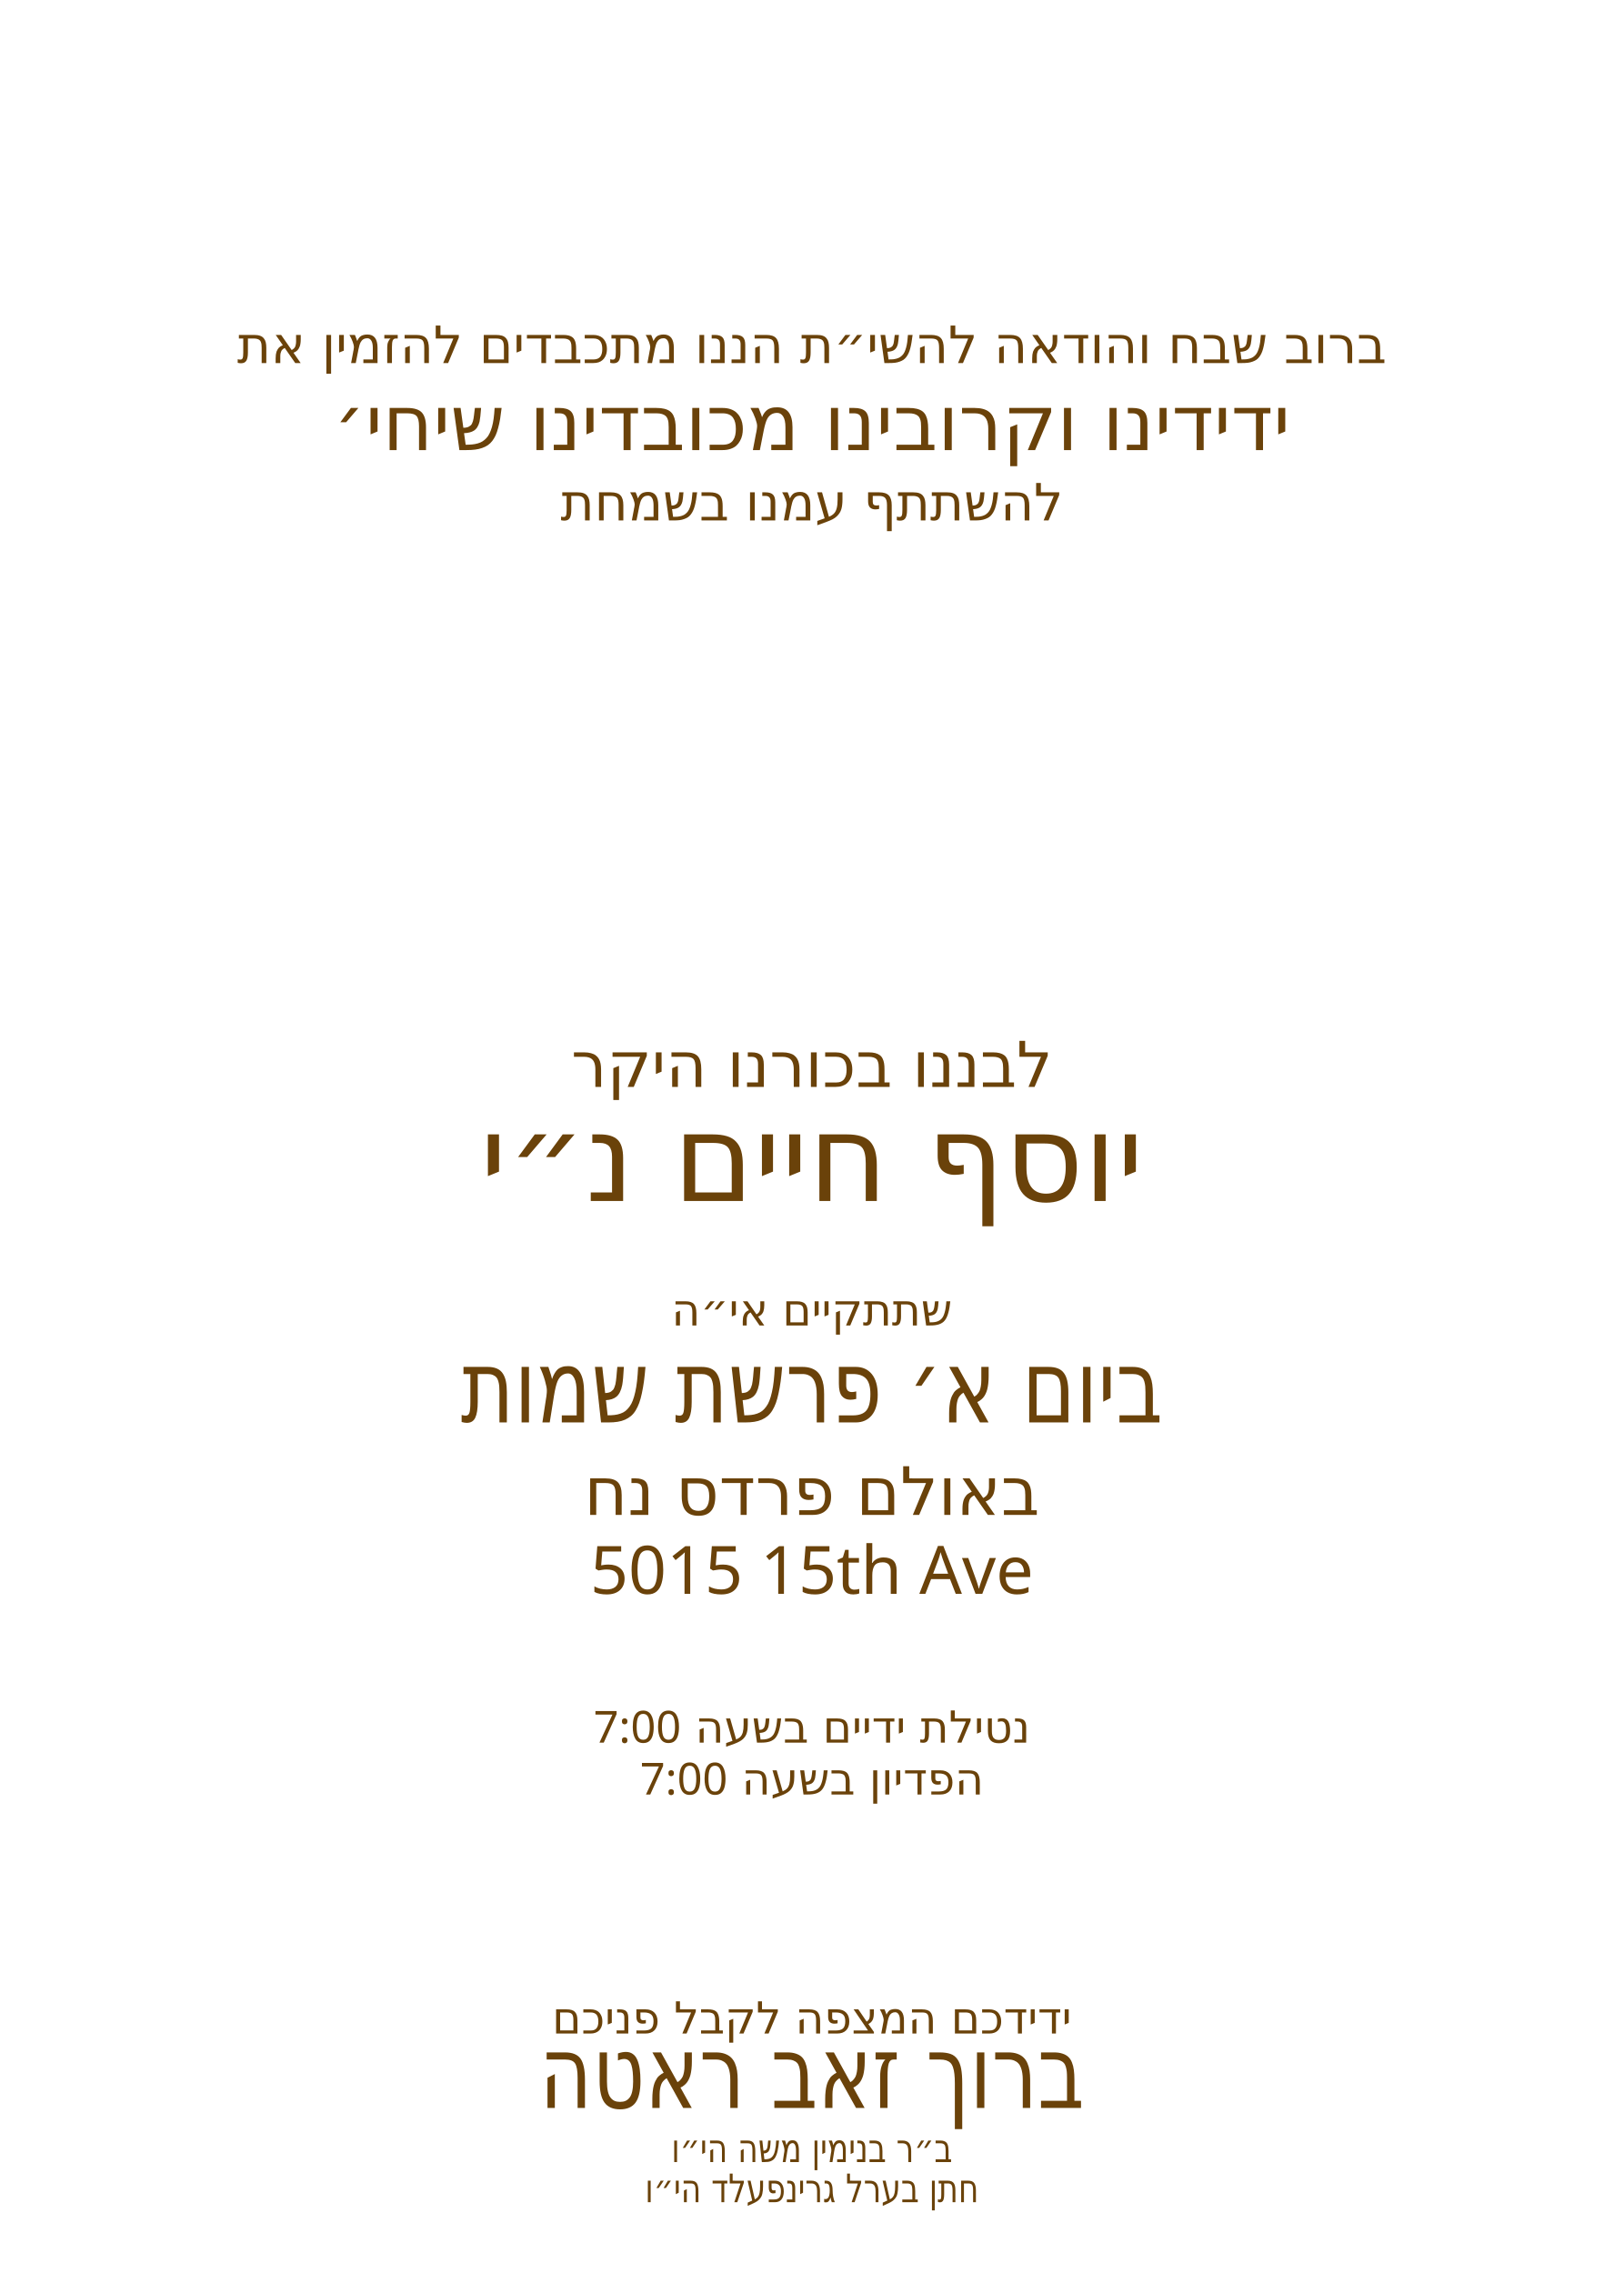
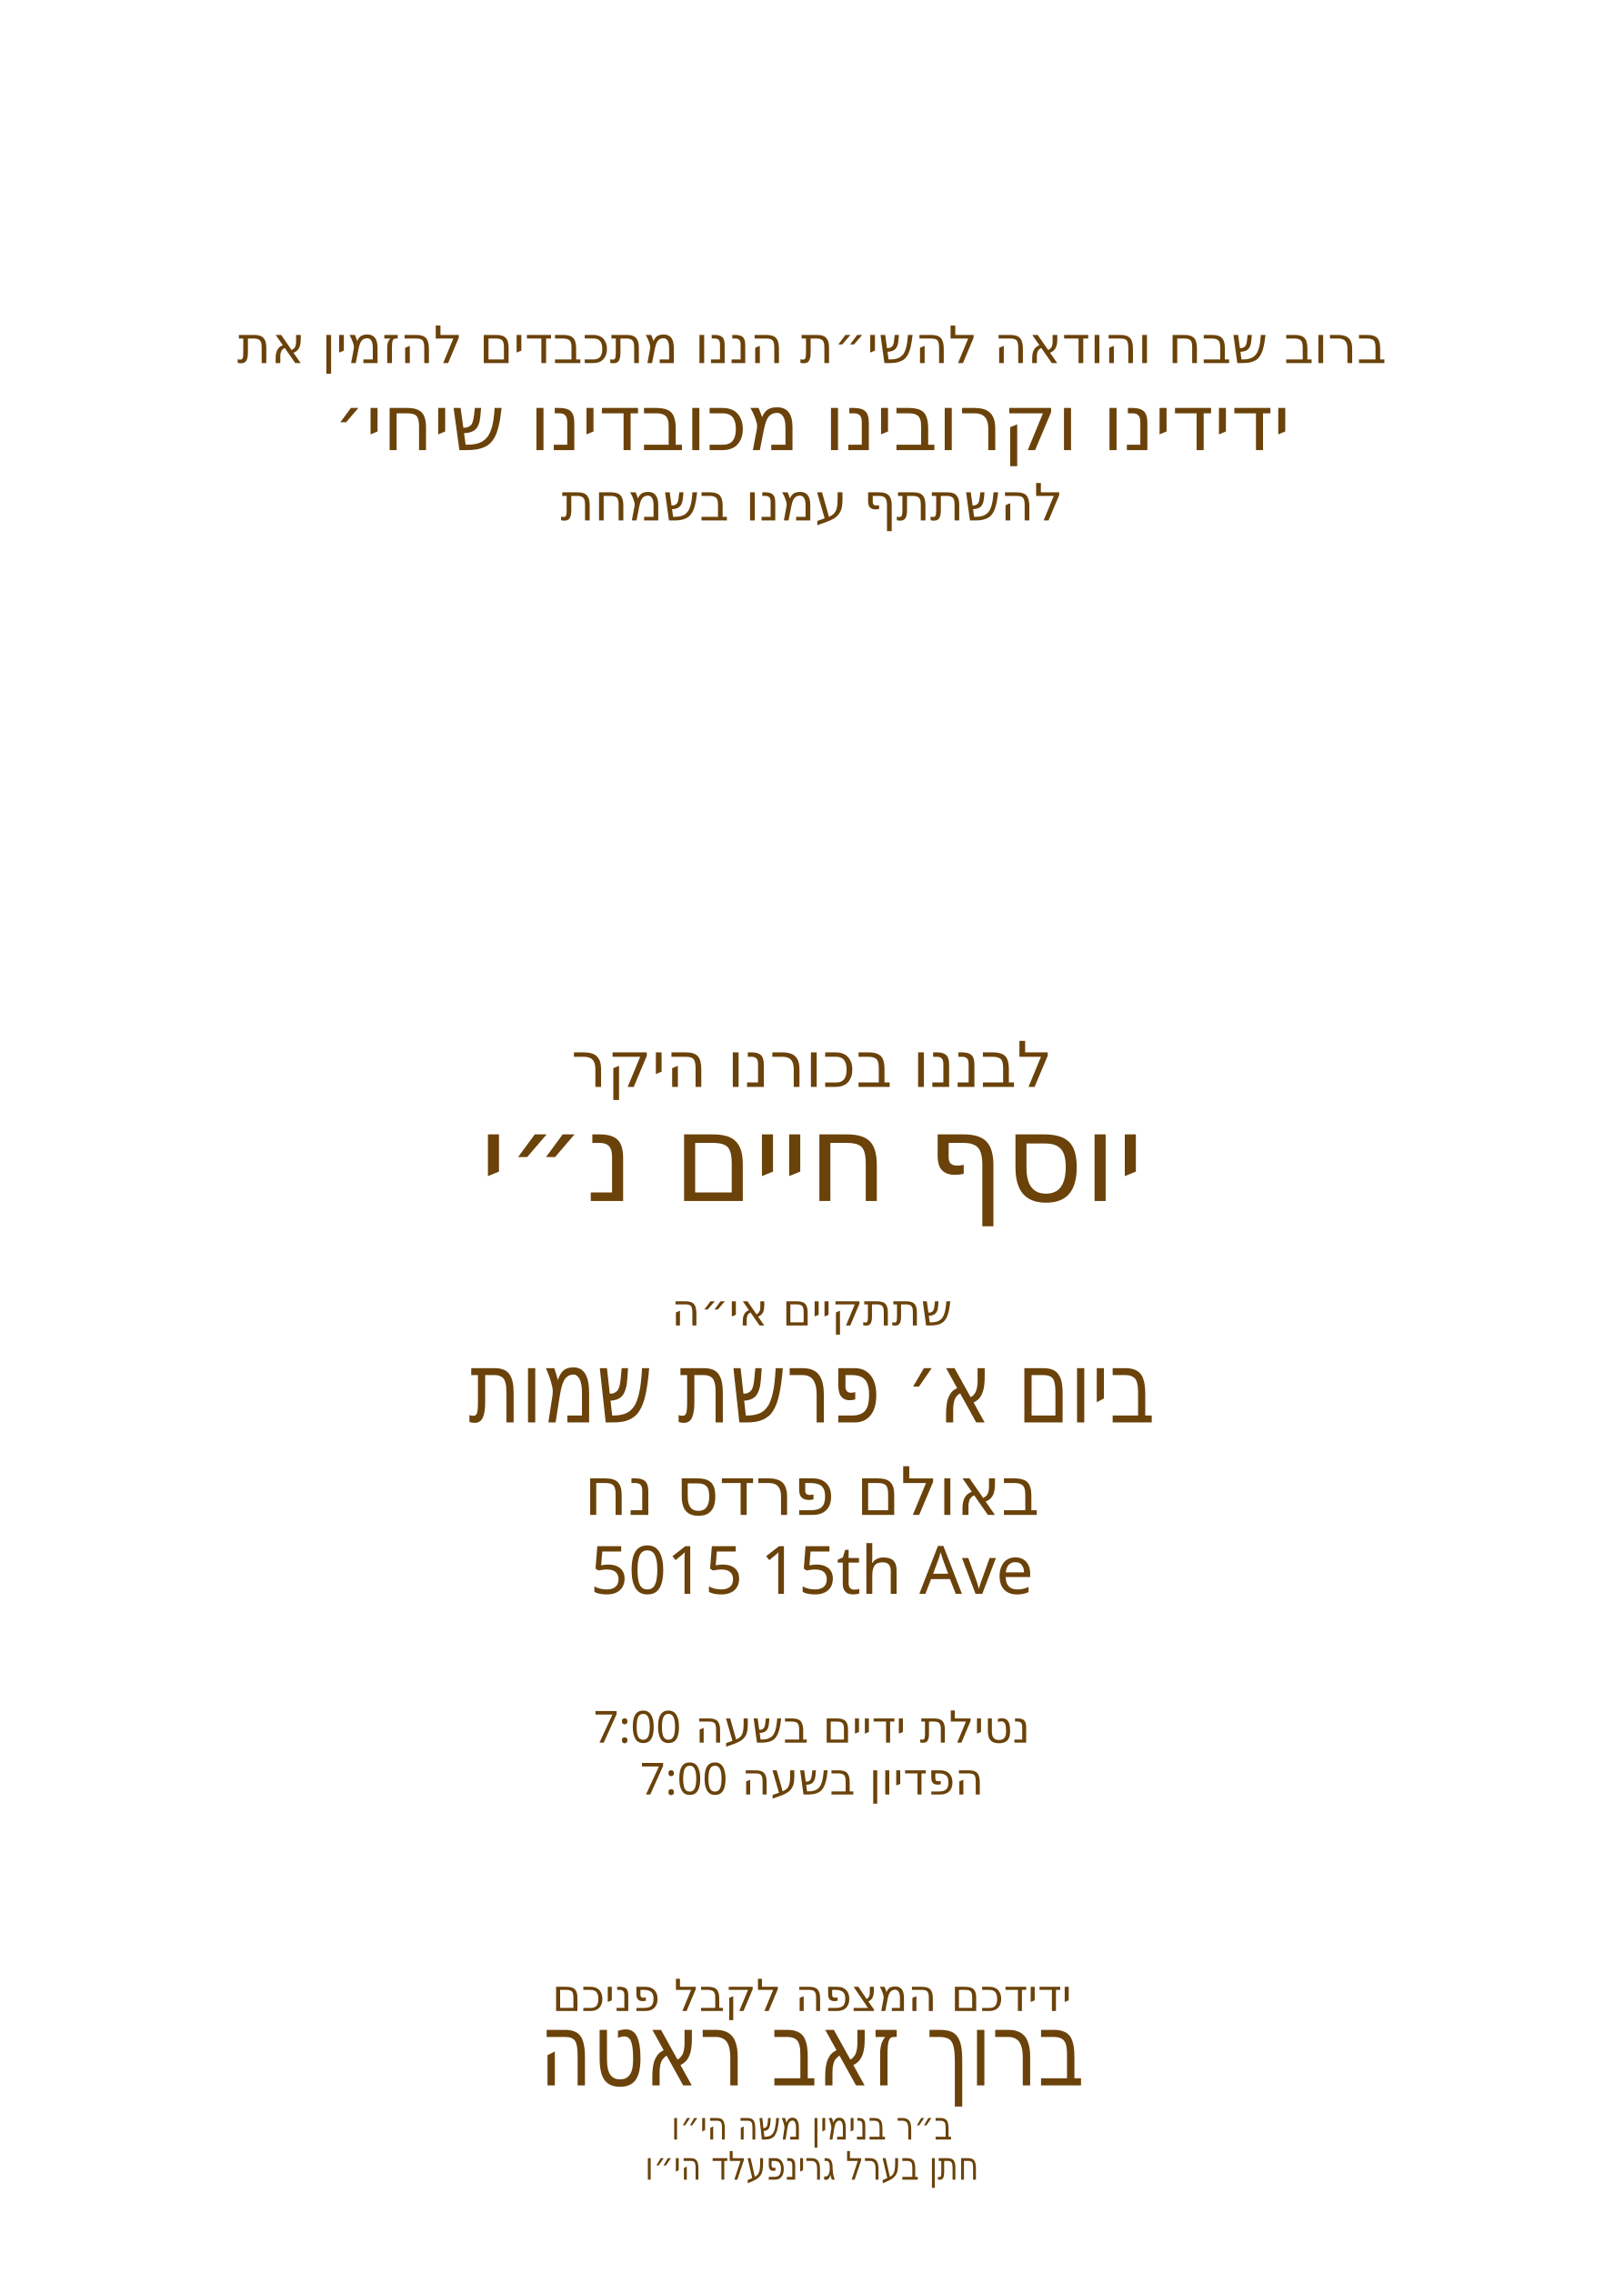
<svg xmlns="http://www.w3.org/2000/svg" id="Layer_1" data-name="Layer 1" viewBox="0 0 360 504">
  <g id="invite_line_1">
    <text transform="translate(180 80.5)" fill="#6a420a" font-family="Heebo" font-size="11.4" font-weight="500" text-anchor="middle">
      <tspan x="0" y="0">ברוב שבח והודאה להשי״ת הננו מתכבדים להזמין את</tspan>
    </text>
  </g>
  <g id="invite_line_2">
    <text transform="translate(180 99.8)" fill="#6a420a" font-family="Heebo" font-size="17.1" font-weight="500" text-anchor="middle">
      <tspan x="0" y="0">ידידינו וקרובינו מכובדינו שיחי׳</tspan>
    </text>
  </g>
  <g id="invite_line_3">
    <text transform="translate(180 115.4)" fill="#6a420a" font-family="Heebo" font-size="11.4" font-weight="500" text-anchor="middle">
      <tspan x="0" y="0">להשתתף עמנו בשמחת</tspan>
    </text>
  </g>
  <g id="son_label">
    <text transform="translate(180 241)" fill="#6a420a" font-family="Heebo" font-size="14" font-weight="500" text-anchor="middle">
      <tspan x="0" y="0">לבננו בכורנו היקר</tspan>
    </text>
  </g>
  <g id="baby_name*">
-     <text transform="translate(180 266.3)" fill="#6a420a" font-family="Heebo" font-size="27" font-weight="400" text-anchor="middle">
+     <text transform="translate(180 266.3)" fill="#6a420a" font-family="Heebo" font-size="27" font-weight="500" text-anchor="middle">
      <tspan x="0" y="0">יוסף חיים נ״י</tspan>
    </text>
  </g>
  <g id="event_label">
    <text transform="translate(180 293.9)" fill="#6a420a" font-family="Heebo" font-size="9.8" font-weight="500" text-anchor="middle">
      <tspan x="0" y="0">שתתקיים אי״ה</tspan>
    </text>
  </g>
  <g id="date*">
-     <text transform="translate(180 315.4) scale(.8 1)" fill="#6a420a" font-family="Heebo" font-size="22.5" font-weight="400" text-anchor="middle">
+     <text transform="translate(180 315.4) scale(.8 1)" fill="#6a420a" font-family="Heebo" font-size="22" font-weight="500" text-anchor="middle">
      <tspan x="0" y="0">ביום א׳ פרשת שמות</tspan>
    </text>
  </g>
  <g id="hall*">
    <text transform="translate(180 335.9)" fill="#6a420a" font-family="Heebo" font-size="14.8" font-weight="500" text-anchor="middle">
      <tspan x="0" y="0">באולם פרדס נח</tspan>
    </text>
  </g>
  <g id="street*">
    <text transform="translate(180 353.4)" fill="#6a420a" font-family="Heebo" font-size="14.8" font-weight="500" text-anchor="middle">
      <tspan x="0" y="0">5015 15th Ave</tspan>
    </text>
  </g>
  <g id="netilat_time*">
    <text transform="translate(180 386.4)" fill="#6a420a" font-family="Heebo" font-size="9.8" font-weight="500" text-anchor="middle">
      <tspan x="0" y="0">נטילת ידיים בשעה 7:00</tspan>
    </text>
  </g>
  <g id="pidyon_time*">
    <text transform="translate(180 397.9)" fill="#6a420a" font-family="Heebo" font-size="9.8" font-weight="500" text-anchor="middle">
      <tspan x="0" y="0">הפדיון בשעה 7:00</tspan>
    </text>
  </g>
  <g id="host_label">
-     <text transform="translate(180 450.9)" fill="#6a420a" font-family="Heebo" font-size="9.8" font-weight="500" text-anchor="middle">
+     <text transform="translate(180 445.9)" fill="#6a420a" font-family="Heebo" font-size="9.8" font-weight="500" text-anchor="middle">
      <tspan x="0" y="0">ידידכם המצפה לקבל פניכם</tspan>
    </text>
  </g>
  <g id="host_name*">
-     <text transform="translate(180 467.4) scale(.8 1)" fill="#6a420a" font-family="Heebo" font-size="22.5" font-weight="400" text-anchor="middle">
+     <text transform="translate(180 462.4) scale(.8 1)" fill="#6a420a" font-family="Heebo" font-size="22.5" font-weight="400" text-anchor="middle">
      <tspan x="0" y="0">ברוך זאב ראטה</tspan>
    </text>
  </g>
  <g id="father_name_1*">
-     <text transform="translate(180 479.4) scale(.8 1)" fill="#6a420a" font-family="Heebo" font-size="8.7" font-weight="400" text-anchor="middle">
+     <text transform="translate(180 474.4) scale(.8 1)" fill="#6a420a" font-family="Heebo" font-size="8.7" font-weight="400" text-anchor="middle">
      <tspan x="0" y="0">ב״ר בנימין משה הי״ו</tspan>
    </text>
  </g>
  <g id="father_name_2*">
-     <text transform="translate(180 488.3) scale(.8 1)" fill="#6a420a" font-family="Heebo" font-size="8.7" font-weight="400" text-anchor="middle">
+     <text transform="translate(180 483.3) scale(.8 1)" fill="#6a420a" font-family="Heebo" font-size="8.7" font-weight="400" text-anchor="middle">
      <tspan x="0" y="0">חתן בערל גרינפעלד הי״ו</tspan>
    </text>
  </g>
</svg>
